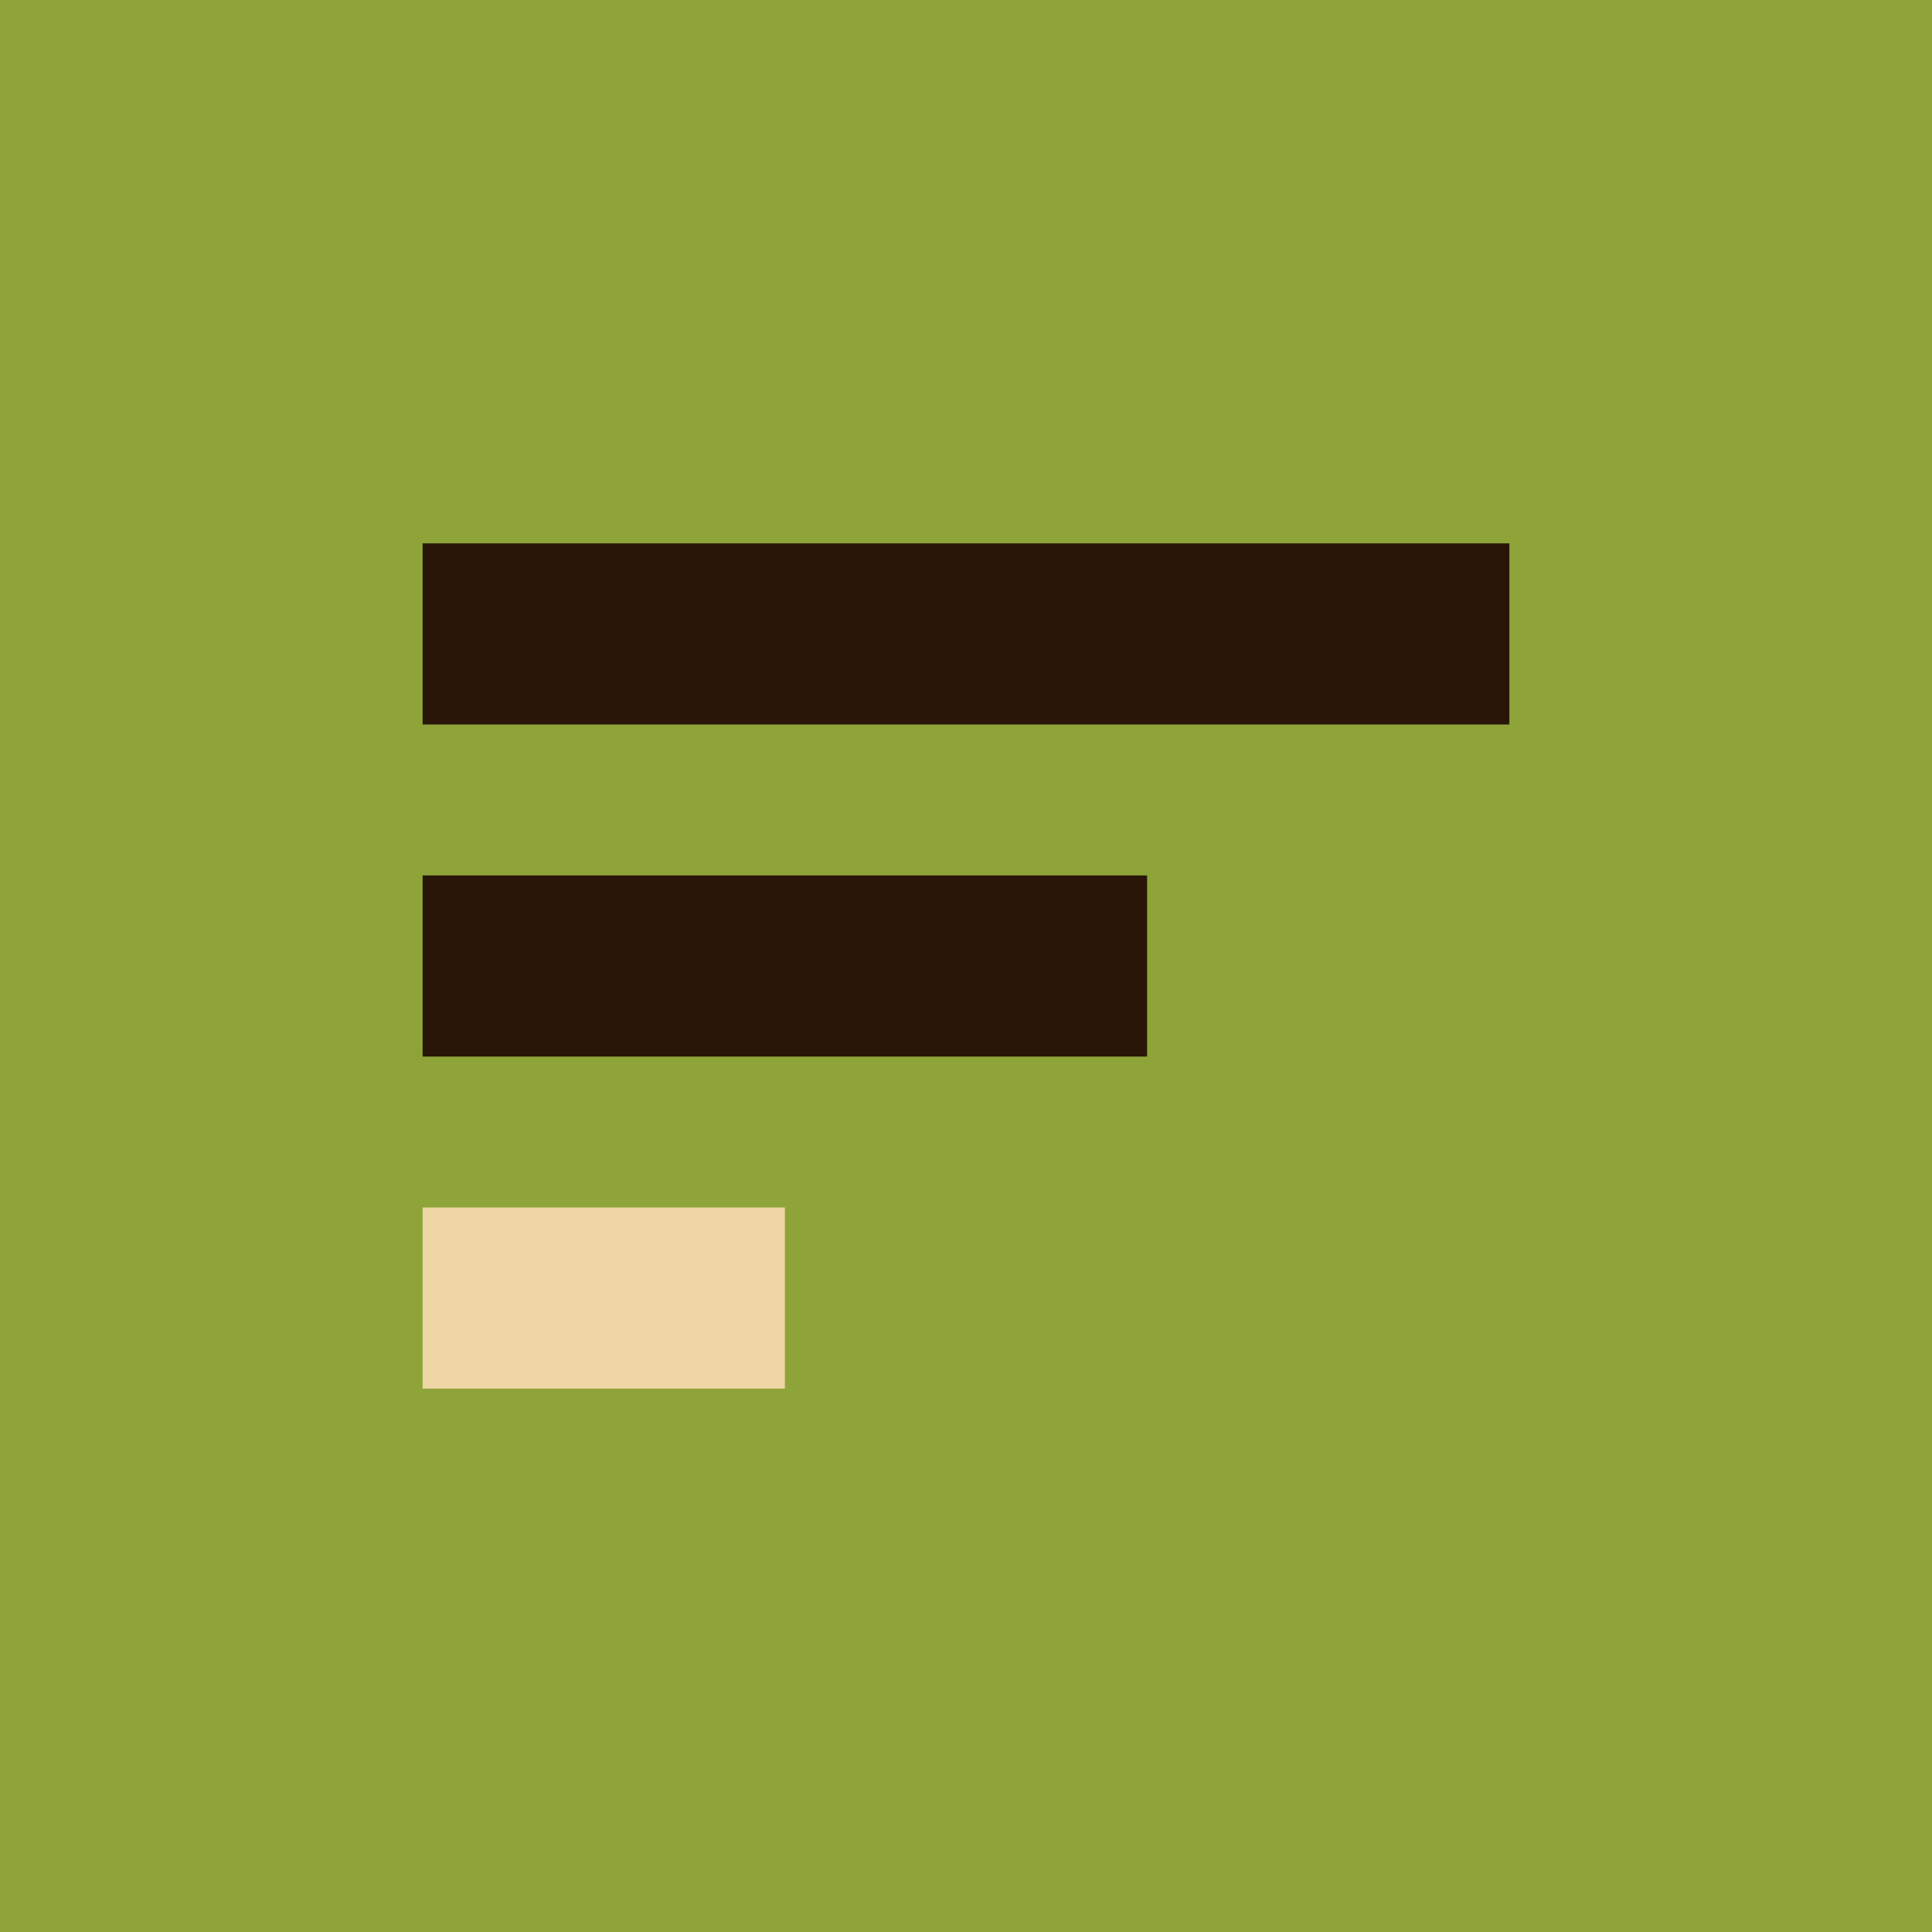
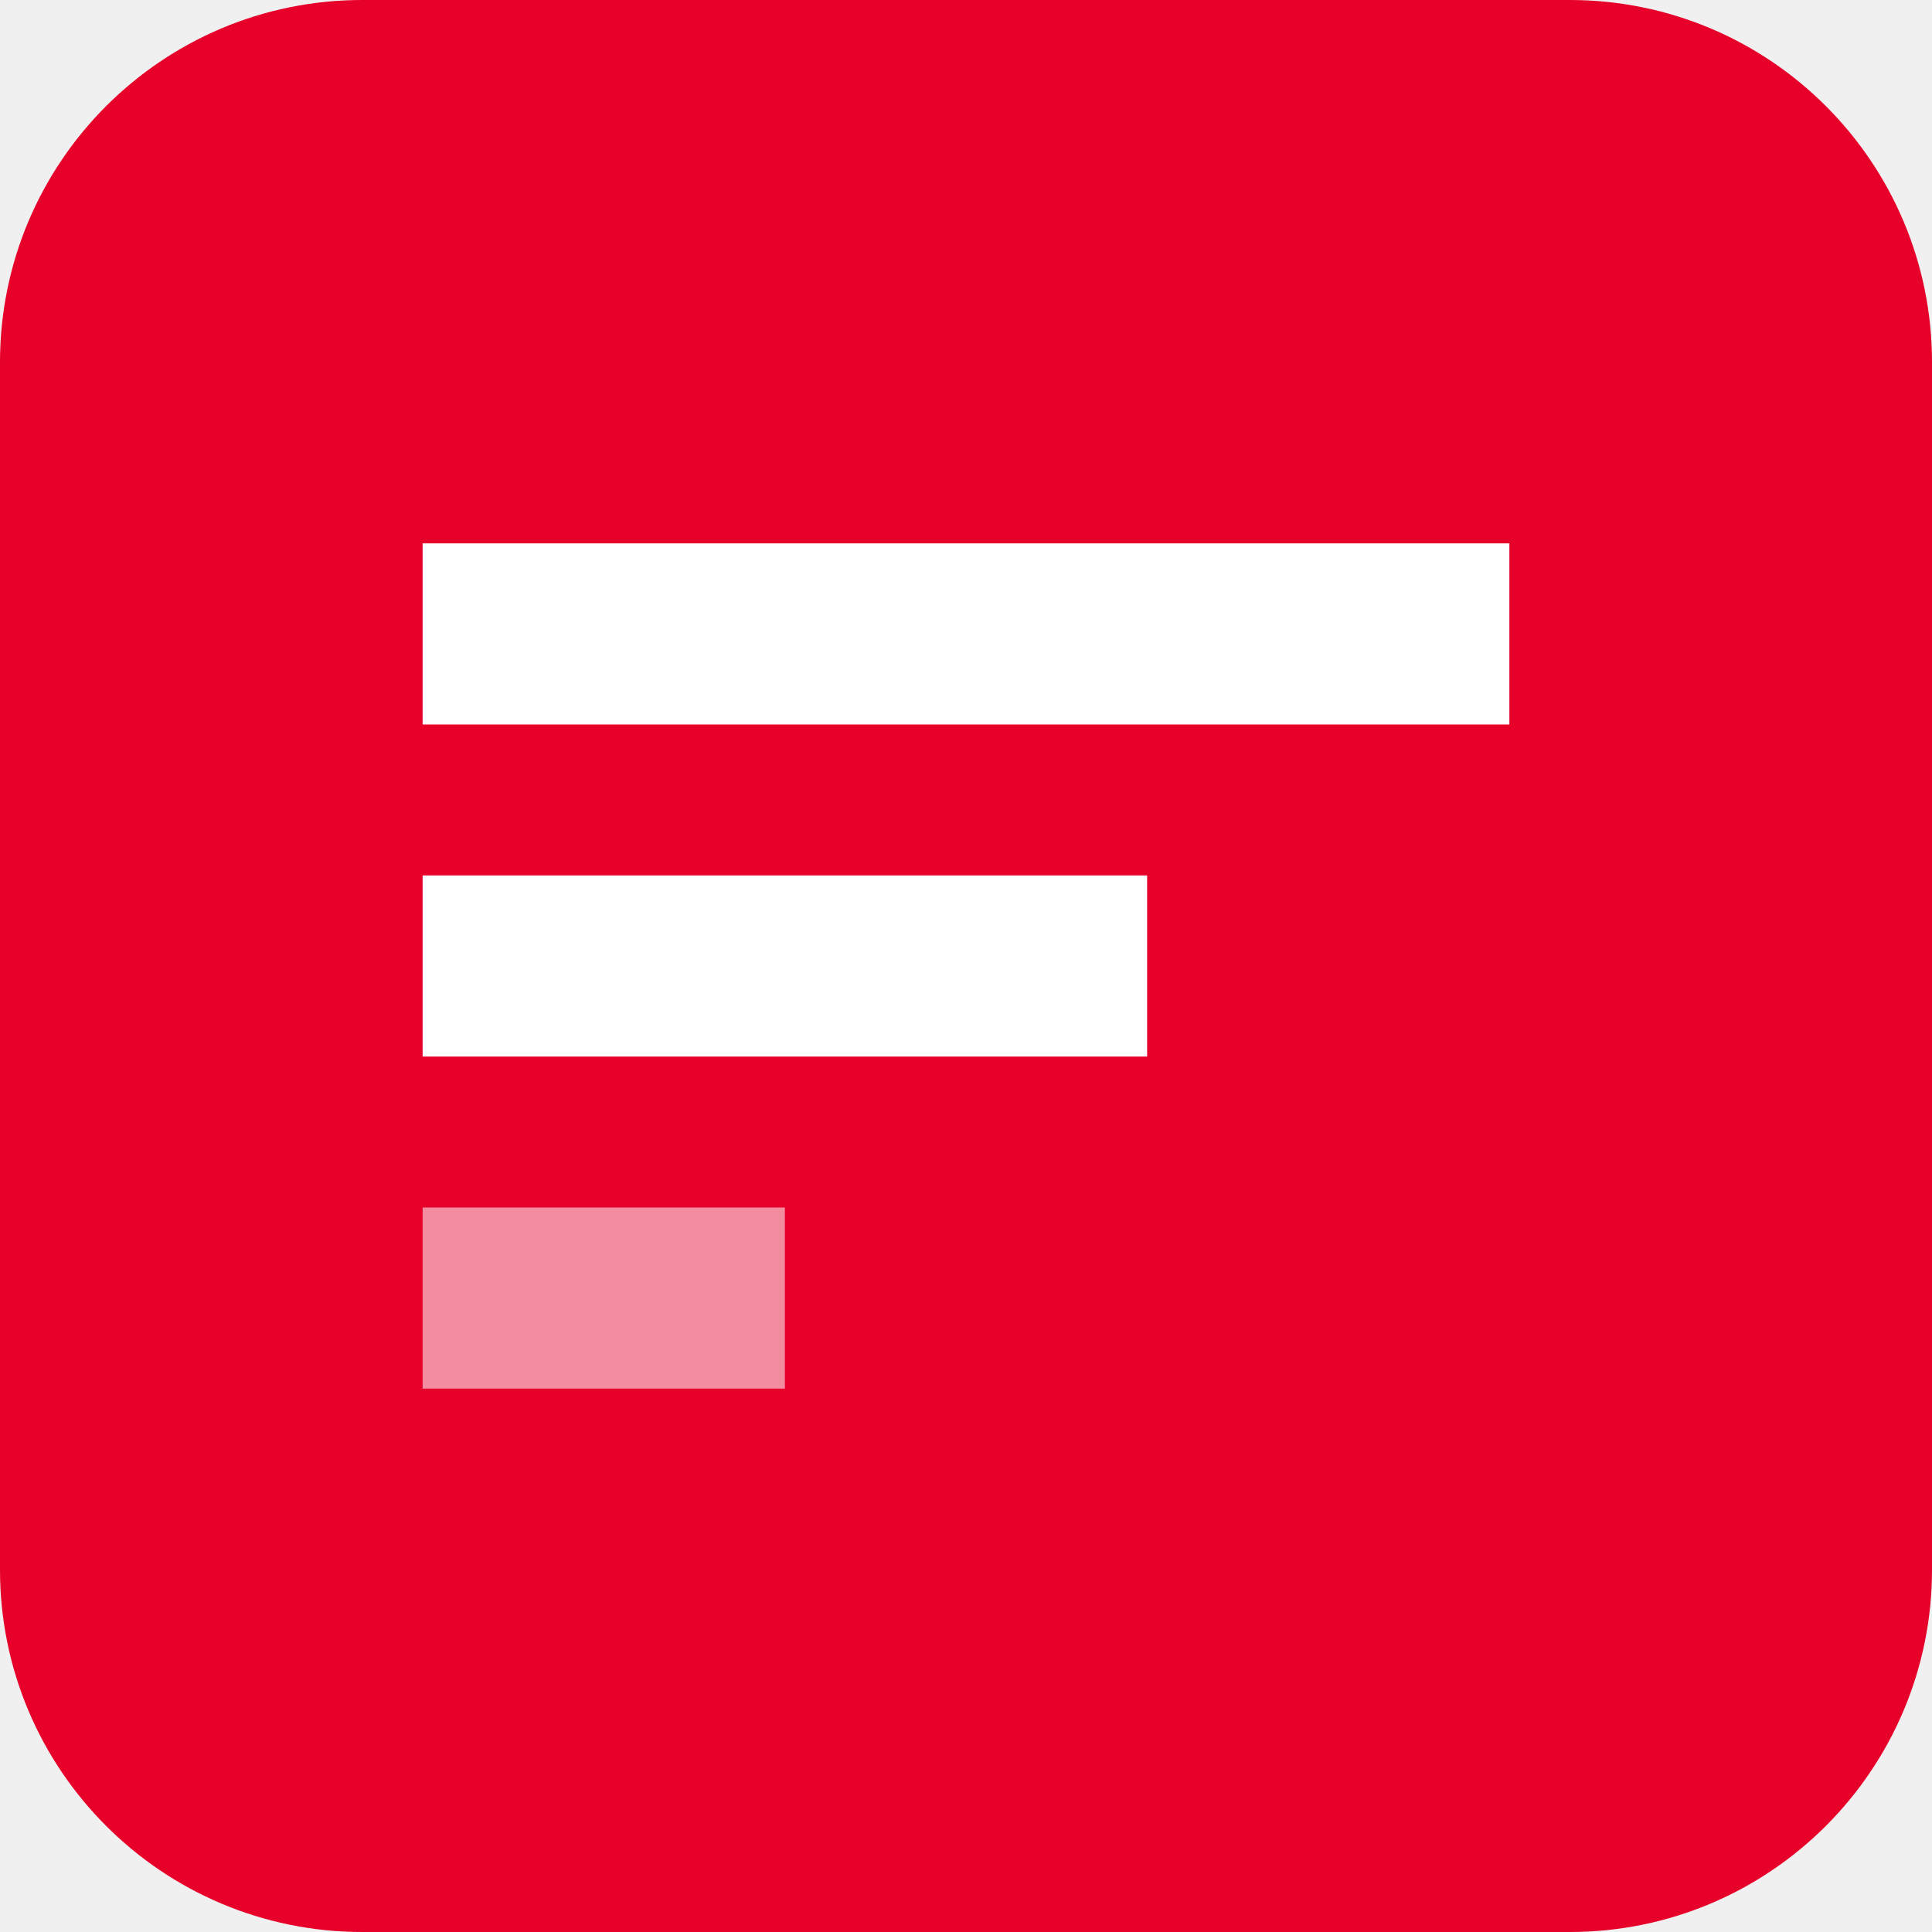
<svg xmlns="http://www.w3.org/2000/svg" viewBox="0 0 32 32">
-   <rect width="32" height="32" fill="#8EA439" />
-   <g fill="#2A1608">
+   <rect width="32" height="32" rx="6" fill="#E6002A" />
+   <g fill="#FFFFFF">
    <rect x="7" y="9" width="18" height="3" />
    <rect x="7" y="14.5" width="12" height="3" />
  </g>
-   <rect x="7" y="20" width="6" height="3" fill="#EFD7A5" />
+   <rect x="7" y="20" width="6" height="3" fill="#FFFFFF" fill-opacity=".55" />
</svg>
